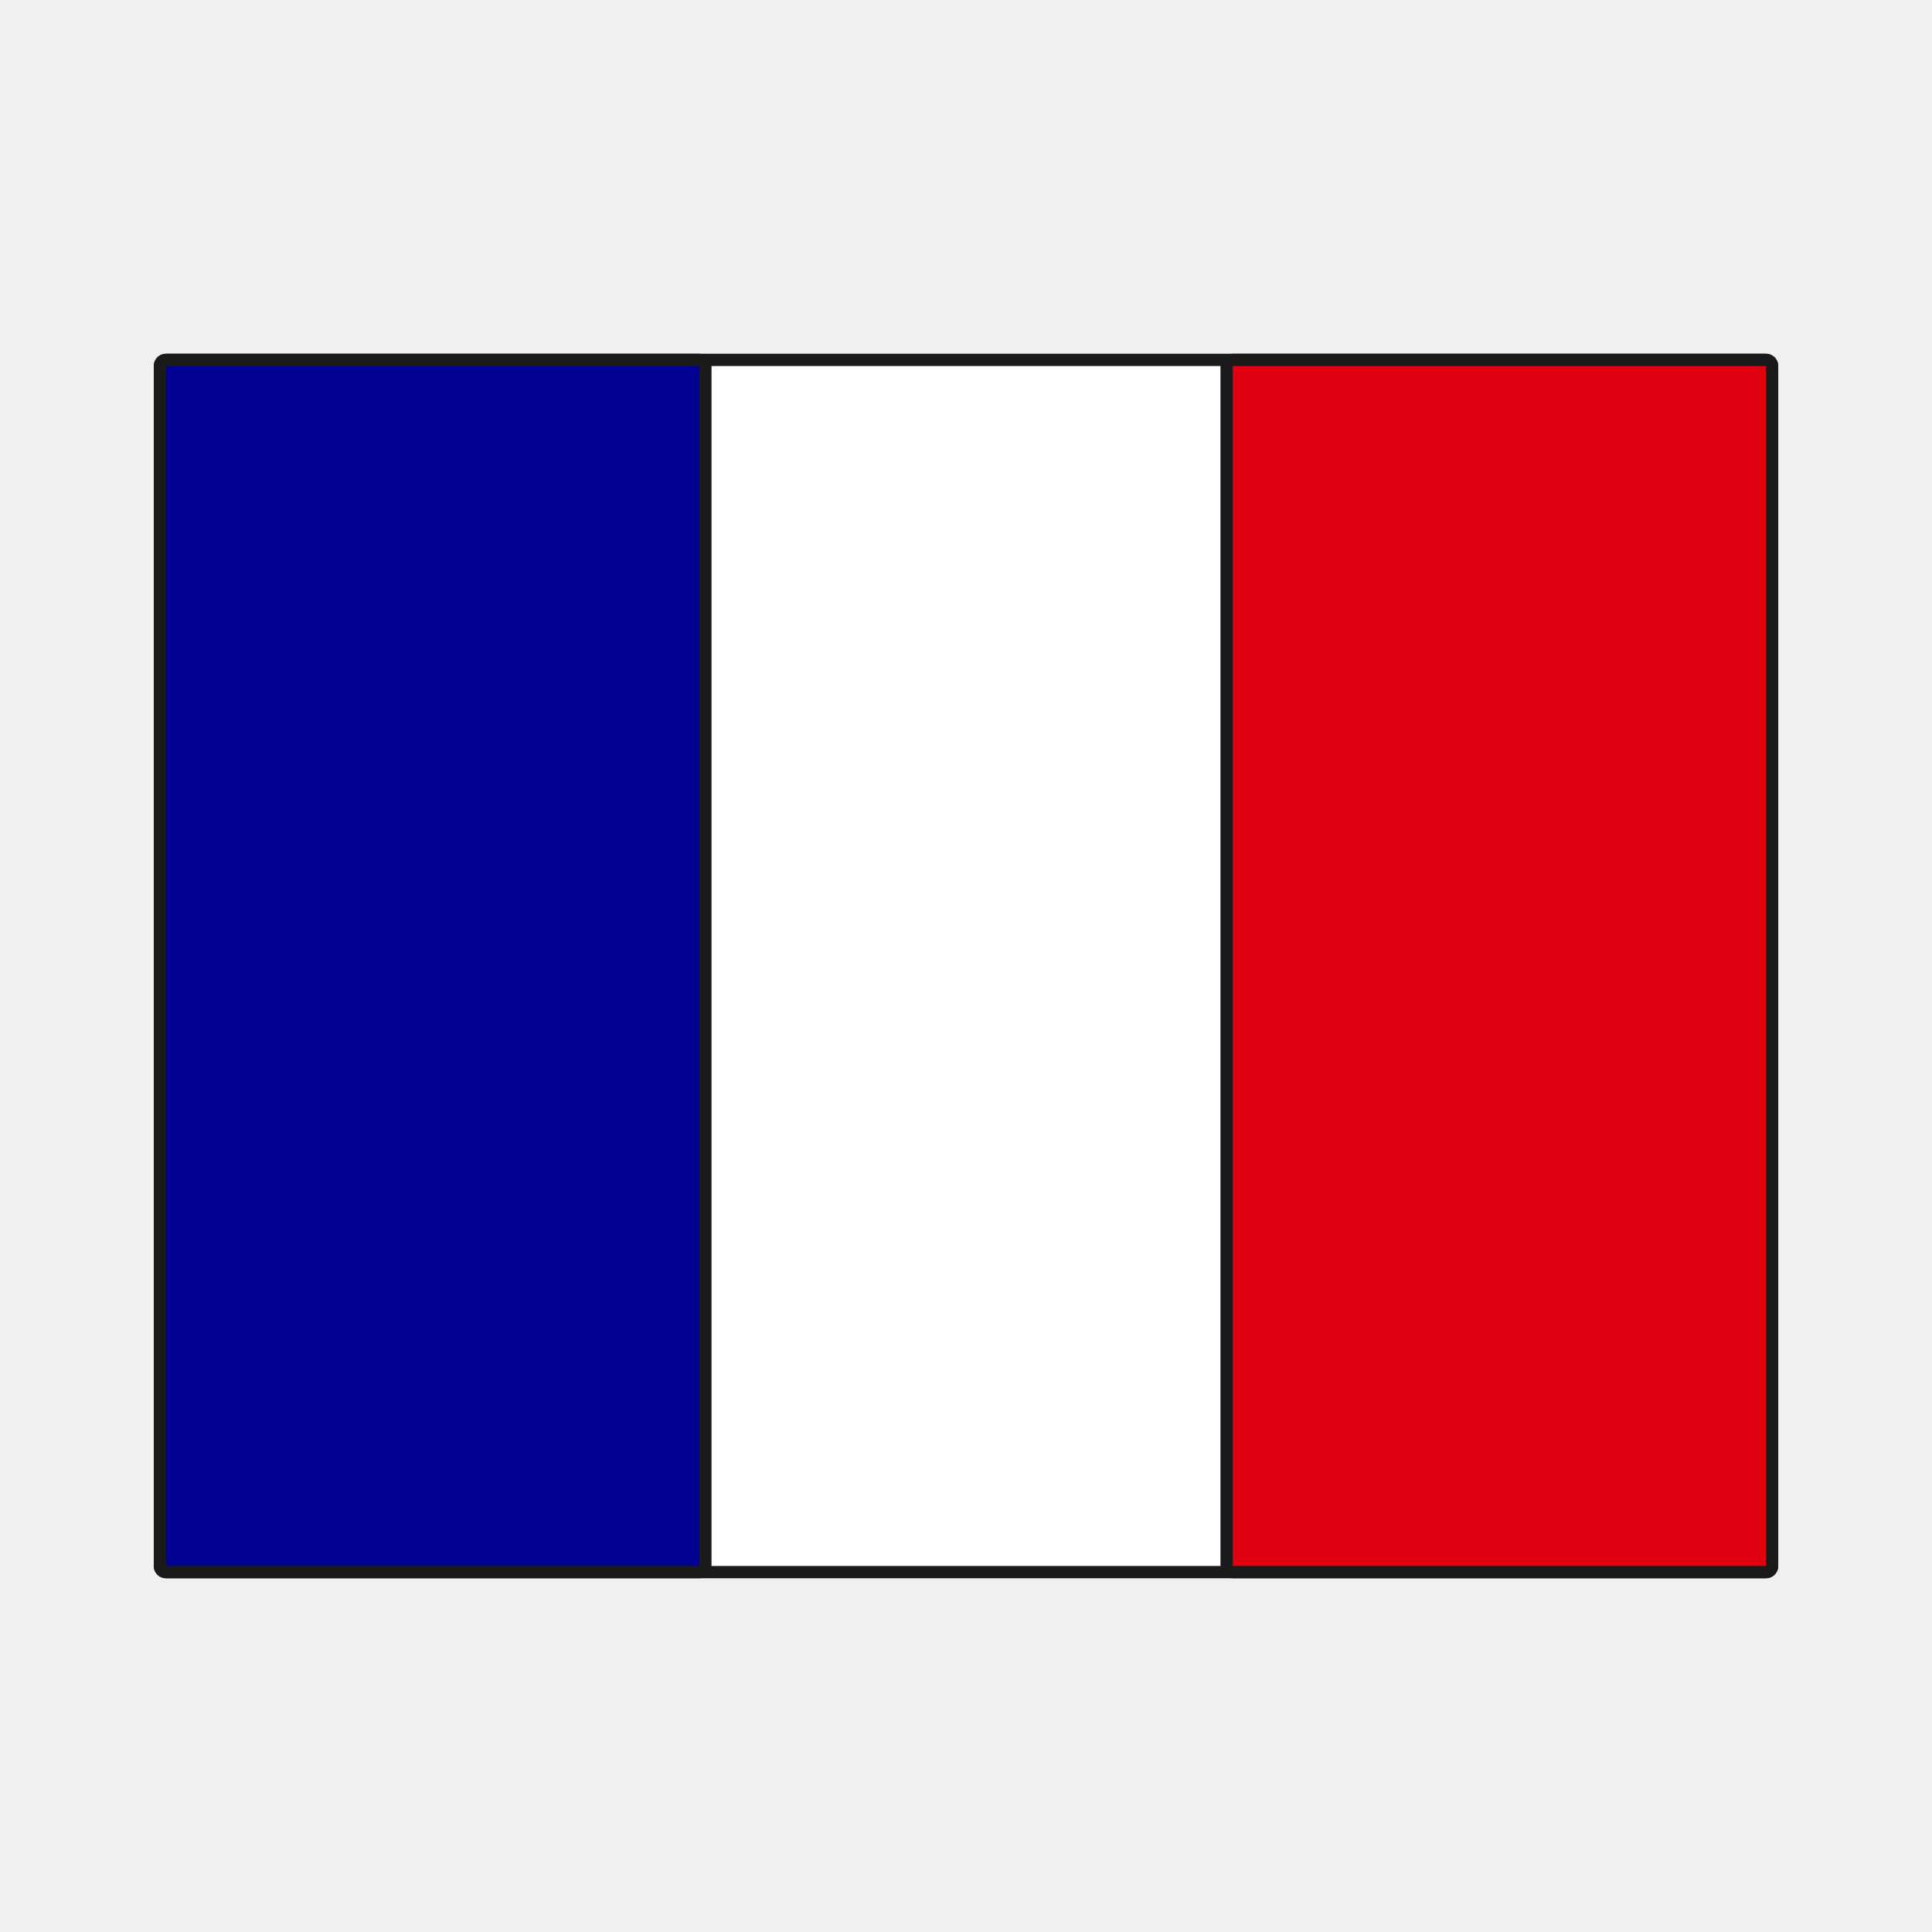
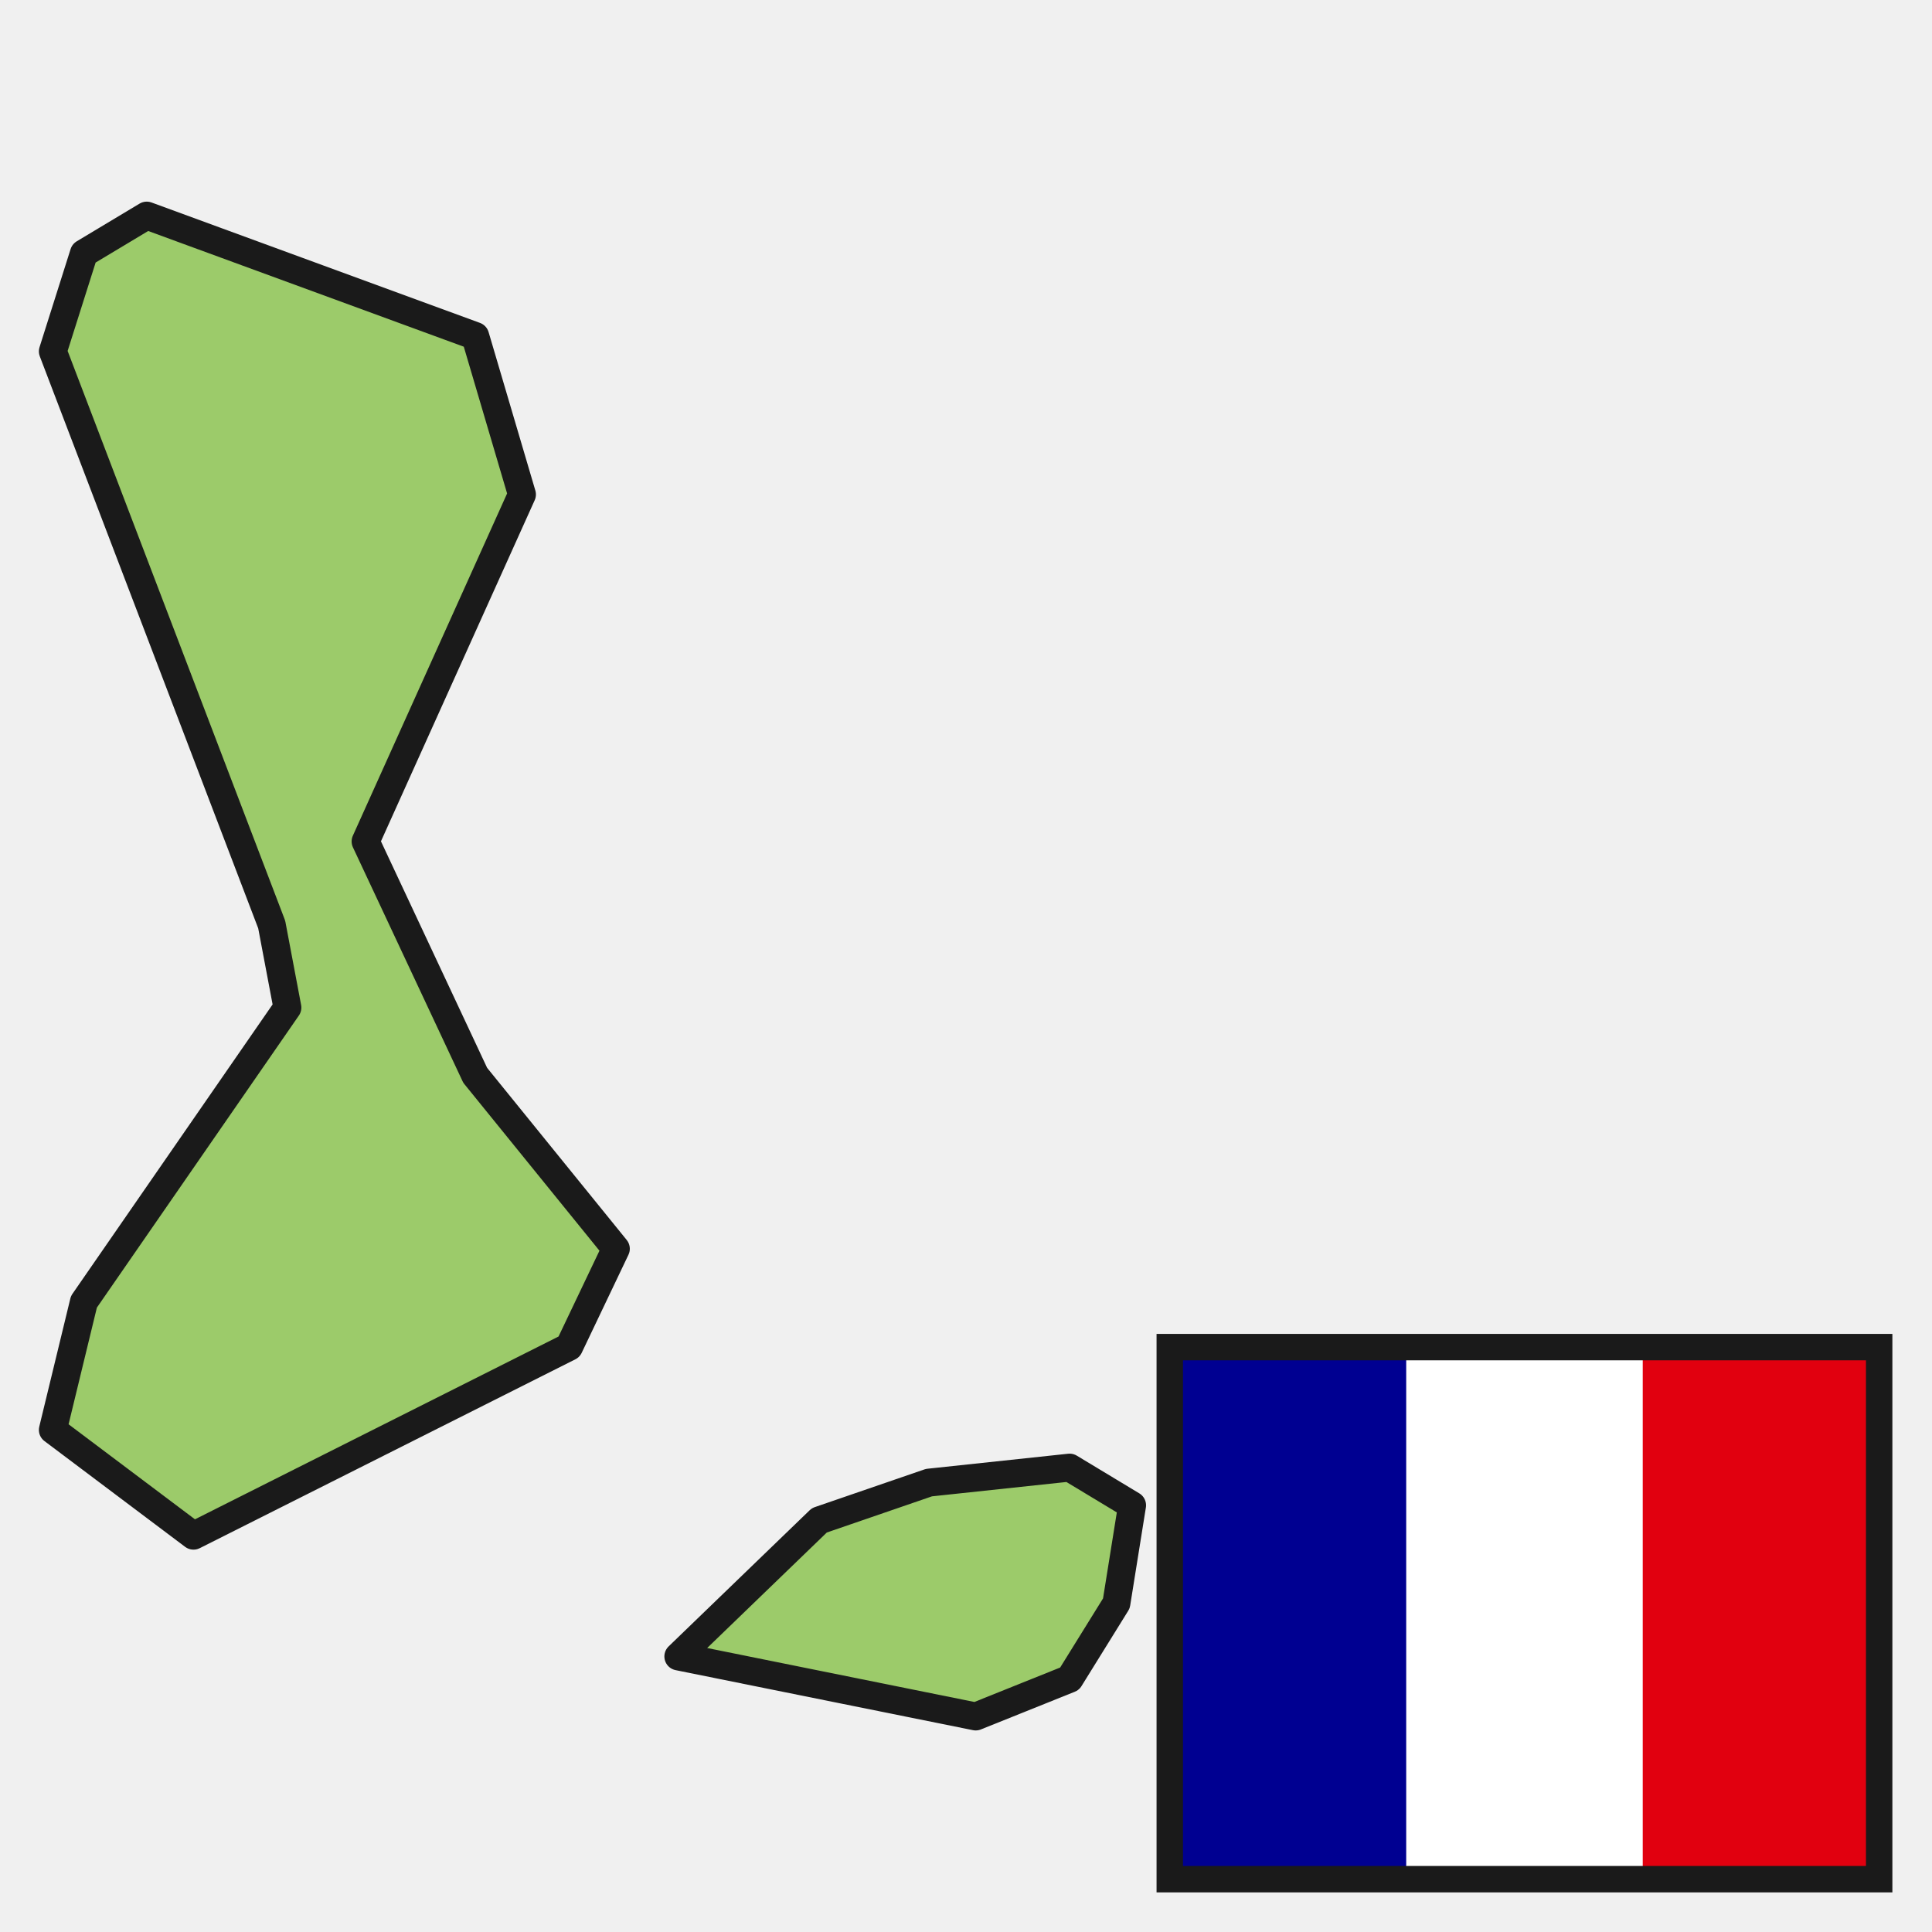
- <svg xmlns="http://www.w3.org/2000/svg" viewBox="0 0 512 512" data-copyright="© 2026 Sensory App House">
-   <g data-fit="1" transform="translate(44.00 97.00) scale(0.6625)">
-     <path fill="#fff" d="M0 0h640v480H0z" stroke="#1a1a1a" stroke-width="9.81" stroke-linejoin="round" stroke-linecap="round" paint-order="stroke fill" />
-     <path fill="#000091" d="M0 0h213.3v480H0z" stroke="#1a1a1a" stroke-width="9.81" stroke-linejoin="round" stroke-linecap="round" paint-order="stroke fill" />
-     <path fill="#e1000f" d="M426.7 0H640v480H426.7z" stroke="#1a1a1a" stroke-width="9.81" stroke-linejoin="round" stroke-linecap="round" paint-order="stroke fill" />
+ <svg xmlns="http://www.w3.org/2000/svg" viewBox="0 0 512 512">
+   <g transform="translate(-79.79 19.21) scale(0.925)">
+     <path d="M 249.3 365.1 L 141.7 419.2 L 101.4 388.9 L 110.3 352.2 L 168.6 267.9 L 164.1 244.1 L 101.4 79.9 L 110.3 51.8 L 128.3 41.0 L 222.4 75.5 L 235.8 120.9 L 191.0 220.3 L 222.4 287.3 L 262.7 337.0 L 249.3 365.1 Z M 392.7 460.2 L 365.8 471.0 L 280.6 453.8 L 321.0 414.8 L 352.4 404.0 L 392.7 399.7 L 410.6 410.5 L 406.1 438.6 L 392.7 460.2 Z" fill="#9ccb6a" stroke="#1a1a1a" stroke-width="8" stroke-linejoin="round" fill-rule="evenodd" />
  </g>
+   <rect x="310" y="357" width="188" height="141" fill="#ffffff" />
+   <g transform="translate(310 357) scale(0.29375)">
+     <path fill="#fff" d="M0 0h640v480H0z" />
+     <path fill="#000091" d="M0 0h213.3v480H0z" />
+     <path fill="#e1000f" d="M426.7 0H640v480H426.7z" />
+     <rect x="1" y="1" width="638" height="478" fill="none" stroke="#000000" stroke-width="2" />
+   </g>
+   <rect x="310" y="357" width="188" height="141" fill="none" stroke="#1a1a1a" stroke-width="7" />
</svg>
